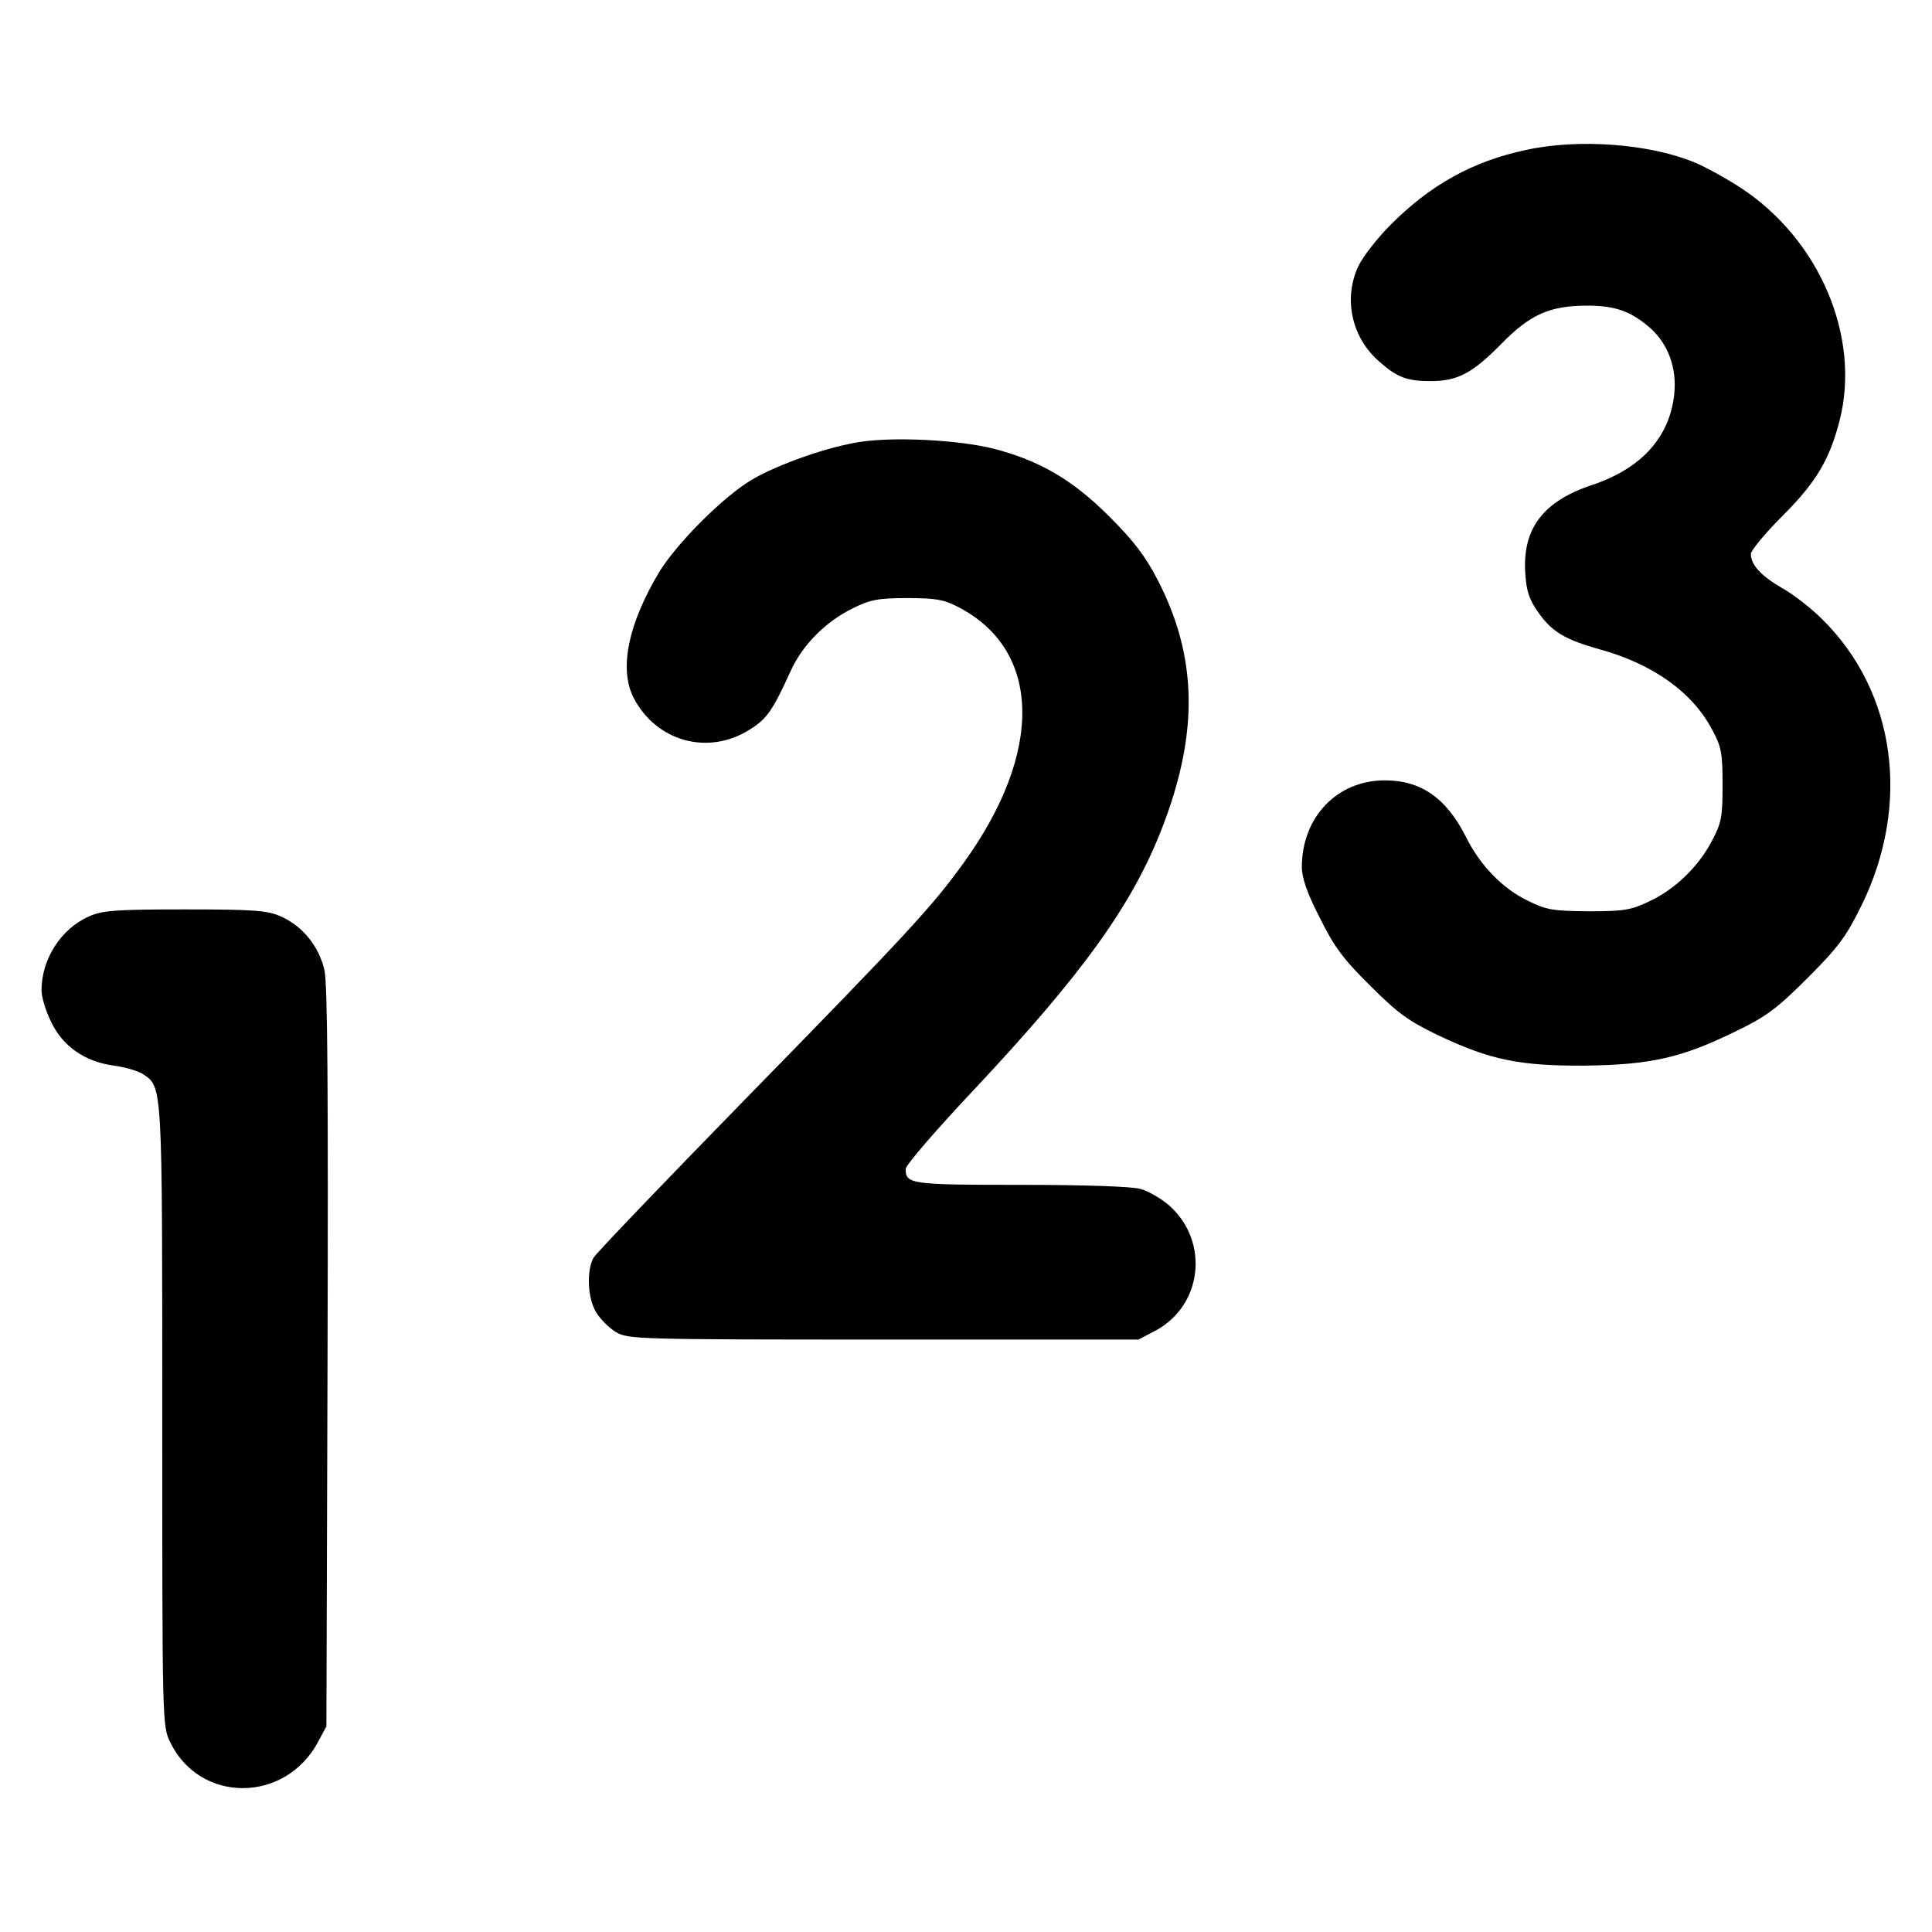
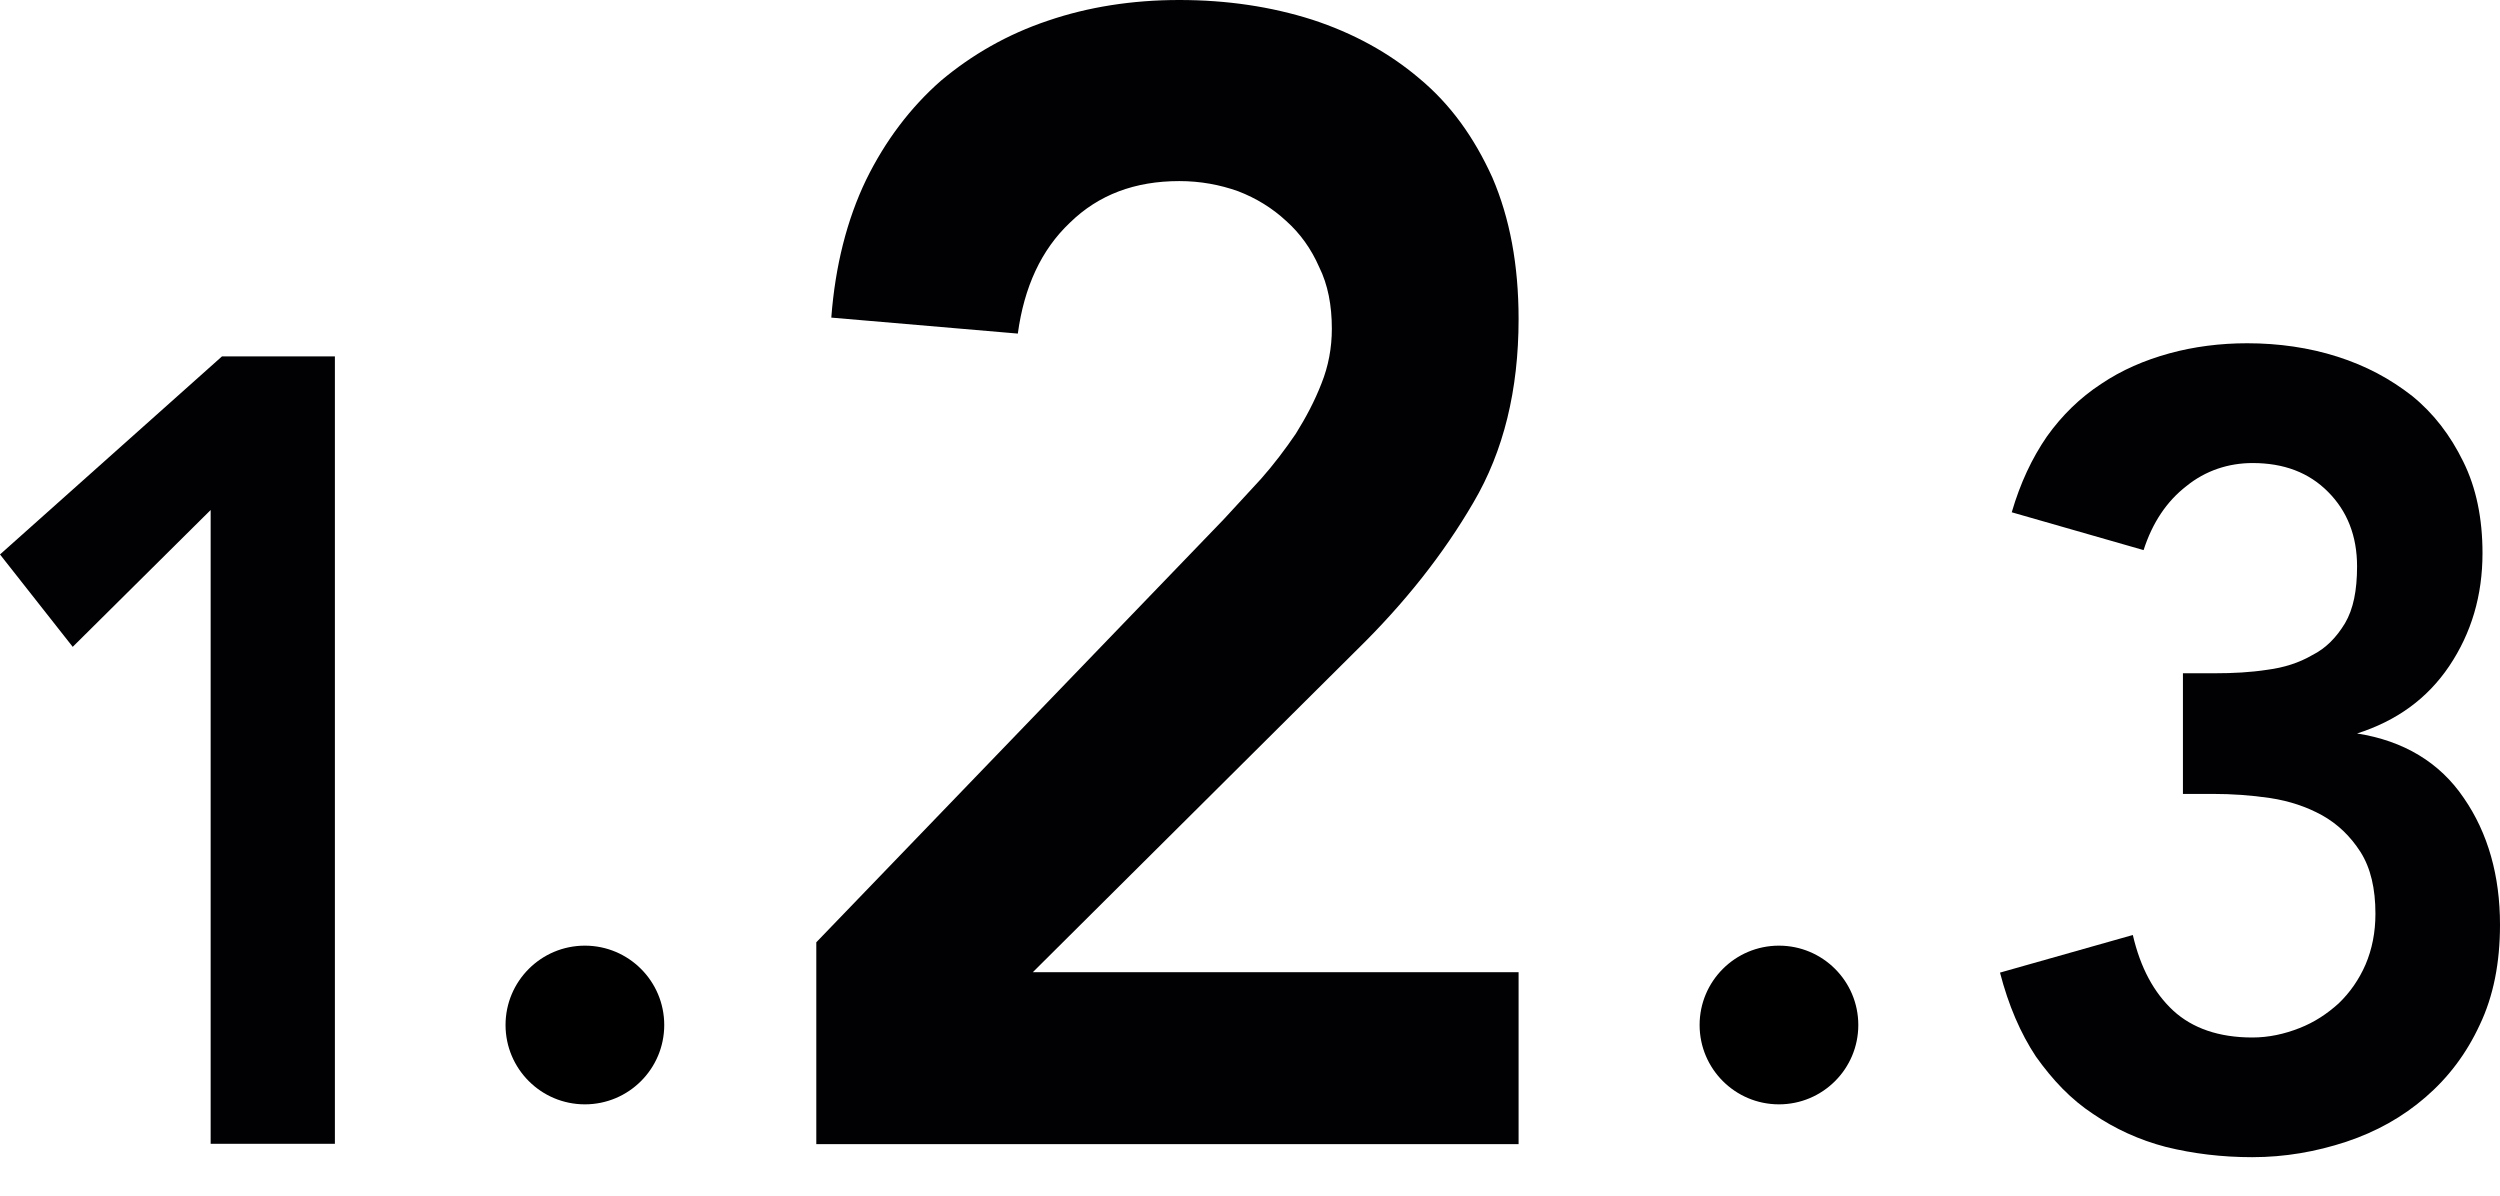
- <svg xmlns="http://www.w3.org/2000/svg" version="1.0" width="512pt" height="512pt" viewBox="0 0 512 512" preserveAspectRatio="xMidYMid meet">
-   <g transform="translate(0,512) scale(0.1,-0.1)" fill="#000000" stroke="none">
-     <path d="M4046 4723 c-143 -30 -256 -93 -362 -200 -34 -34 -71 -82 -83 -106 -42 -86 -20 -191 54 -255 47 -42 74 -52 136 -52 72 0 111 21 187 98 77 79 129 102 229 102 74 0 115 -15 166 -59 48 -43 71 -106 64 -175 -12 -114 -86 -197 -217 -241 -130 -43 -185 -115 -178 -232 3 -49 10 -71 34 -105 36 -52 71 -73 164 -99 141 -39 246 -114 298 -214 24 -44 27 -62 27 -145 0 -85 -3 -101 -28 -148 -36 -69 -98 -129 -167 -161 -48 -23 -67 -26 -160 -26 -94 1 -111 3 -161 28 -67 32 -127 94 -164 169 -52 103 -119 150 -215 150 -127 0 -220 -98 -220 -230 0 -28 14 -69 47 -133 38 -77 62 -110 133 -180 73 -73 101 -94 180 -132 139 -66 216 -82 390 -81 174 2 258 21 400 91 81 39 109 60 191 142 82 82 102 110 142 191 132 269 91 567 -104 759 -30 30 -78 67 -107 83 -55 32 -82 61 -82 90 0 9 37 54 83 100 89 89 125 148 152 253 57 222 -53 481 -263 618 -37 24 -91 54 -120 66 -119 50 -308 64 -446 34z" />
-     <path d="M2280 3949 c-86 -13 -217 -59 -287 -100 -75 -44 -199 -168 -246 -245 -82 -137 -107 -256 -68 -333 60 -116 197 -154 307 -85 47 29 62 52 109 155 31 69 92 131 165 167 47 23 67 27 145 27 75 0 97 -4 135 -24 220 -114 226 -383 15 -676 -84 -117 -149 -187 -580 -628 -214 -219 -395 -408 -402 -420 -19 -34 -16 -108 7 -145 11 -18 34 -41 52 -52 32 -19 52 -20 709 -20 l676 0 44 23 c125 66 145 235 39 331 -21 19 -56 39 -77 45 -23 7 -152 11 -318 11 -291 0 -305 2 -305 42 0 10 81 104 181 210 288 307 419 489 498 692 98 252 95 454 -11 659 -32 62 -63 103 -127 167 -99 99 -185 149 -308 181 -92 23 -261 32 -353 18z" />
-     <path d="M235 2691 c-74 -33 -125 -113 -125 -196 0 -16 11 -54 25 -82 30 -65 90 -107 167 -117 29 -4 64 -14 76 -22 53 -35 52 -20 52 -906 0 -813 0 -822 21 -865 79 -163 305 -162 392 1 l22 41 3 975 c2 707 0 990 -8 1028 -14 63 -57 117 -115 143 -35 16 -68 19 -255 19 -187 0 -220 -3 -255 -19z" />
+ <svg xmlns="http://www.w3.org/2000/svg" width="100%" height="100%" viewBox="0 0 23 11" version="1.1" xml:space="preserve" style="fill-rule:evenodd;clip-rule:evenodd;stroke-linejoin:round;stroke-miterlimit:1.414;">
+   <path id="path-1" d="M11.259,4.777L7.51,8.669L7.51,10.526L13.971,10.526L13.971,8.944L9.502,8.944L12.485,5.977C12.922,5.549 13.279,5.098 13.556,4.622C13.833,4.151 13.971,3.589 13.971,2.935C13.971,2.437 13.89,2.006 13.73,1.634C13.563,1.265 13.346,0.961 13.057,0.721C12.779,0.485 12.449,0.304 12.072,0.181C11.695,0.061 11.287,0 10.85,0C10.416,0 10.011,0.064 9.642,0.19C9.266,0.316 8.941,0.504 8.656,0.743C8.376,0.989 8.145,1.294 7.968,1.655C7.792,2.021 7.684,2.446 7.648,2.922L9.364,3.069C9.422,2.642 9.578,2.299 9.844,2.048C10.107,1.791 10.442,1.666 10.85,1.666C11.042,1.666 11.221,1.699 11.39,1.759C11.557,1.823 11.706,1.915 11.832,2.032C11.961,2.147 12.063,2.289 12.136,2.456C12.217,2.619 12.253,2.81 12.253,3.025C12.253,3.2 12.221,3.37 12.158,3.527C12.095,3.69 12.015,3.84 11.921,3.991C11.825,4.132 11.718,4.274 11.601,4.406C11.481,4.537 11.367,4.66 11.259,4.777" style="fill:rgb(1,0,2);" />
+   <path id="path-11" d="M20.083,6.194L20.083,7.304L20.358,7.304C20.535,7.304 20.709,7.316 20.885,7.342C21.062,7.369 21.221,7.422 21.364,7.501C21.505,7.58 21.622,7.691 21.716,7.837C21.811,7.987 21.854,8.177 21.854,8.406C21.854,8.578 21.823,8.733 21.763,8.874C21.703,9.012 21.619,9.132 21.516,9.231C21.411,9.326 21.293,9.405 21.154,9.459C21.016,9.513 20.874,9.545 20.721,9.545C20.412,9.545 20.17,9.459 19.995,9.299C19.815,9.132 19.692,8.903 19.622,8.602L18.4,8.948C18.478,9.249 18.589,9.507 18.731,9.721C18.885,9.937 19.051,10.113 19.256,10.248C19.457,10.385 19.681,10.488 19.927,10.552C20.178,10.614 20.442,10.646 20.721,10.646C21.02,10.646 21.307,10.596 21.586,10.504C21.862,10.412 22.104,10.277 22.314,10.095C22.524,9.914 22.691,9.694 22.814,9.428C22.94,9.164 23,8.856 23,8.508C23,8.057 22.89,7.665 22.668,7.343C22.446,7.014 22.113,6.815 21.685,6.748C22.048,6.632 22.33,6.429 22.533,6.128C22.737,5.824 22.839,5.479 22.839,5.089C22.839,4.771 22.782,4.489 22.662,4.247C22.543,4.004 22.39,3.804 22.192,3.643C21.99,3.485 21.767,3.365 21.503,3.281C21.243,3.198 20.963,3.158 20.674,3.158C20.425,3.158 20.184,3.189 19.958,3.251C19.73,3.314 19.52,3.404 19.329,3.533C19.137,3.659 18.972,3.819 18.832,4.015C18.694,4.215 18.586,4.446 18.508,4.713L19.721,5.061C19.802,4.809 19.934,4.612 20.115,4.472C20.29,4.33 20.501,4.26 20.724,4.26C21.011,4.26 21.242,4.347 21.419,4.526C21.595,4.703 21.685,4.931 21.685,5.211C21.685,5.432 21.651,5.603 21.574,5.734C21.496,5.863 21.399,5.964 21.273,6.027C21.151,6.098 21.013,6.142 20.859,6.162C20.703,6.186 20.544,6.194 20.379,6.194" style="fill:rgb(1,0,2);" />
+   <path id="path-12" d="M20.379,6.194L1.938,4.692L0.669,5.951L0,5.101L2.042,3.279L3.081,3.279L3.081,10.523L1.938,10.523L1.938,4.692" style="fill:rgb(1,0,2);" />
+   <g transform="matrix(1,0,0,1,0,-1)">
+     <circle cx="5.381" cy="10.43" r="0.73" />
+   </g>
+   <g transform="matrix(1,0,0,1,10.9854,-1)">
+     <circle cx="5.381" cy="10.43" r="0.73" />
  </g>
</svg>
